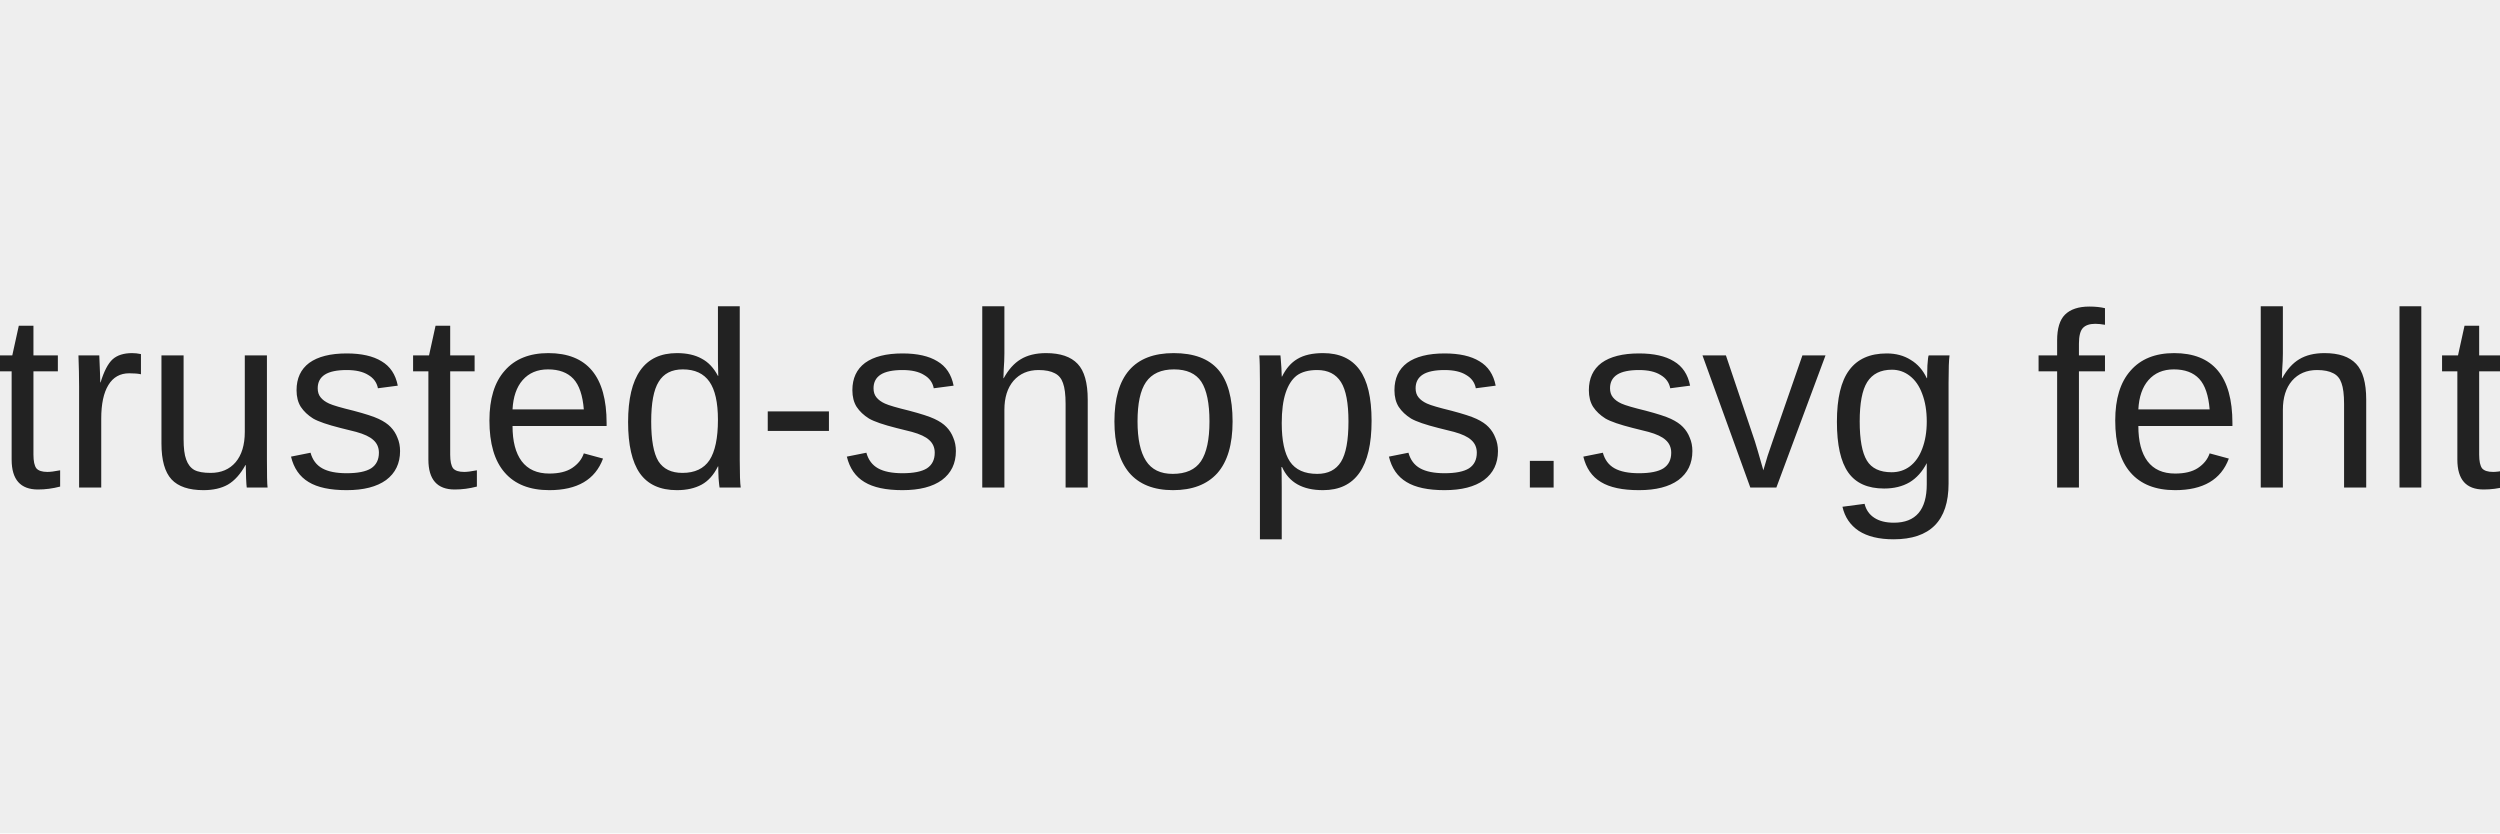
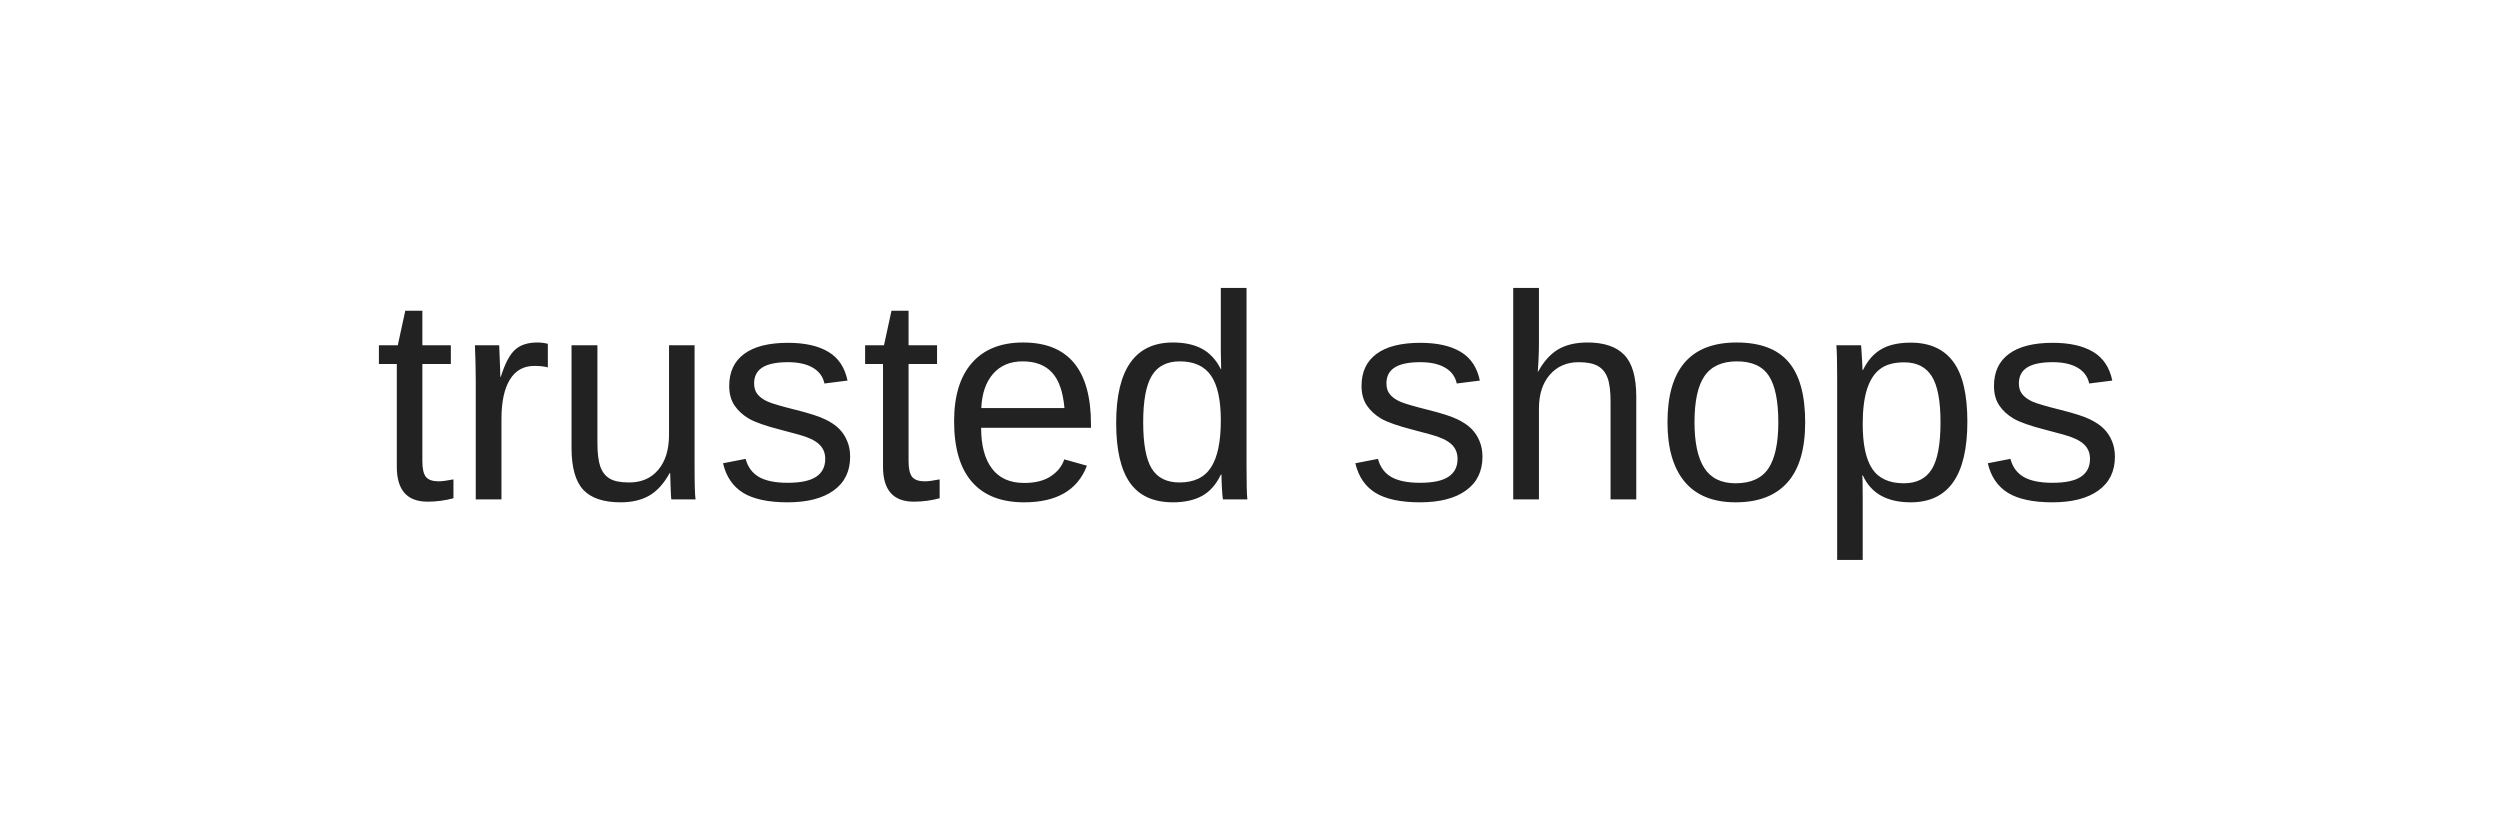
- <svg xmlns="http://www.w3.org/2000/svg" viewBox="0 0 120 40">
-   <rect width="120" height="40" fill="#eee" />
-   <text x="50%" y="50%" dominant-baseline="middle" text-anchor="middle" font-size="12" fill="#222" font-family="Arial, sans-serif">trusted-shops.svg fehlt</text>
+ <svg xmlns="http://www.w3.org/2000/svg" width="240" height="80" viewBox="0 0 240 80">
+   <rect width="240" height="80" fill="transparent" />
+   <text x="50%" y="50%" dominant-baseline="middle" text-anchor="middle" font-size="28" fill="#222" font-family="Arial, sans-serif">trusted shops</text>
</svg>
